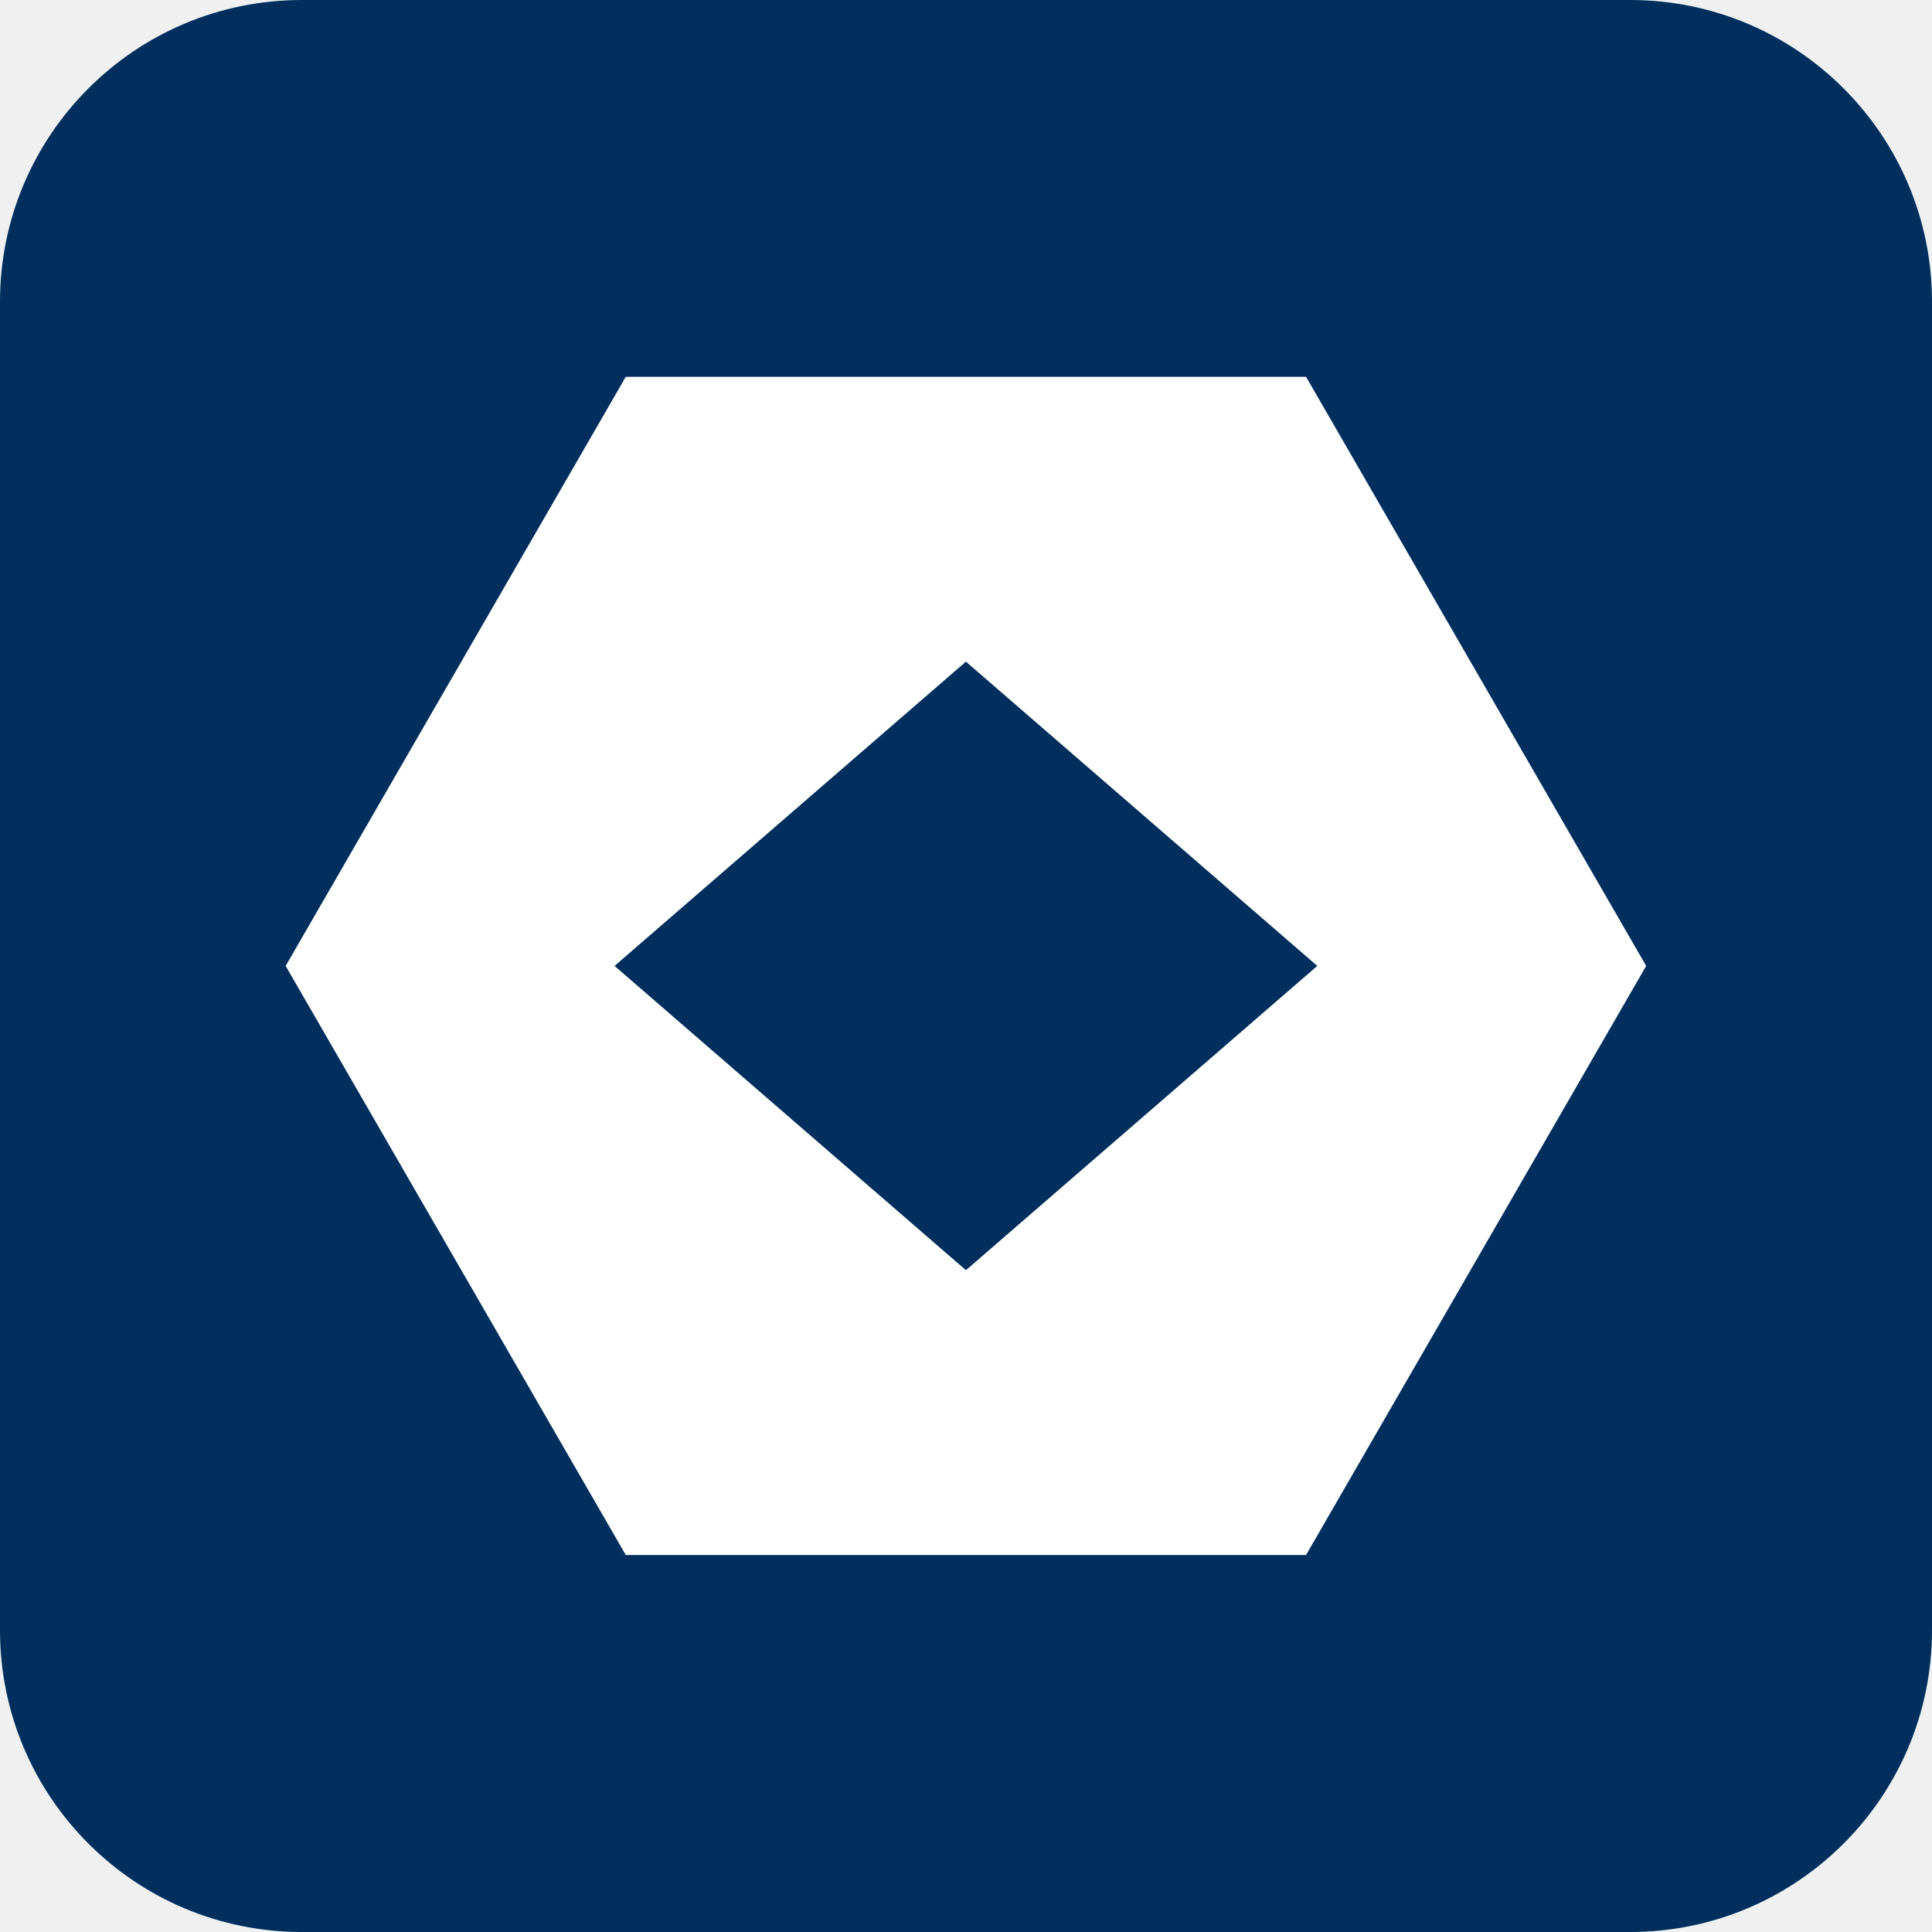
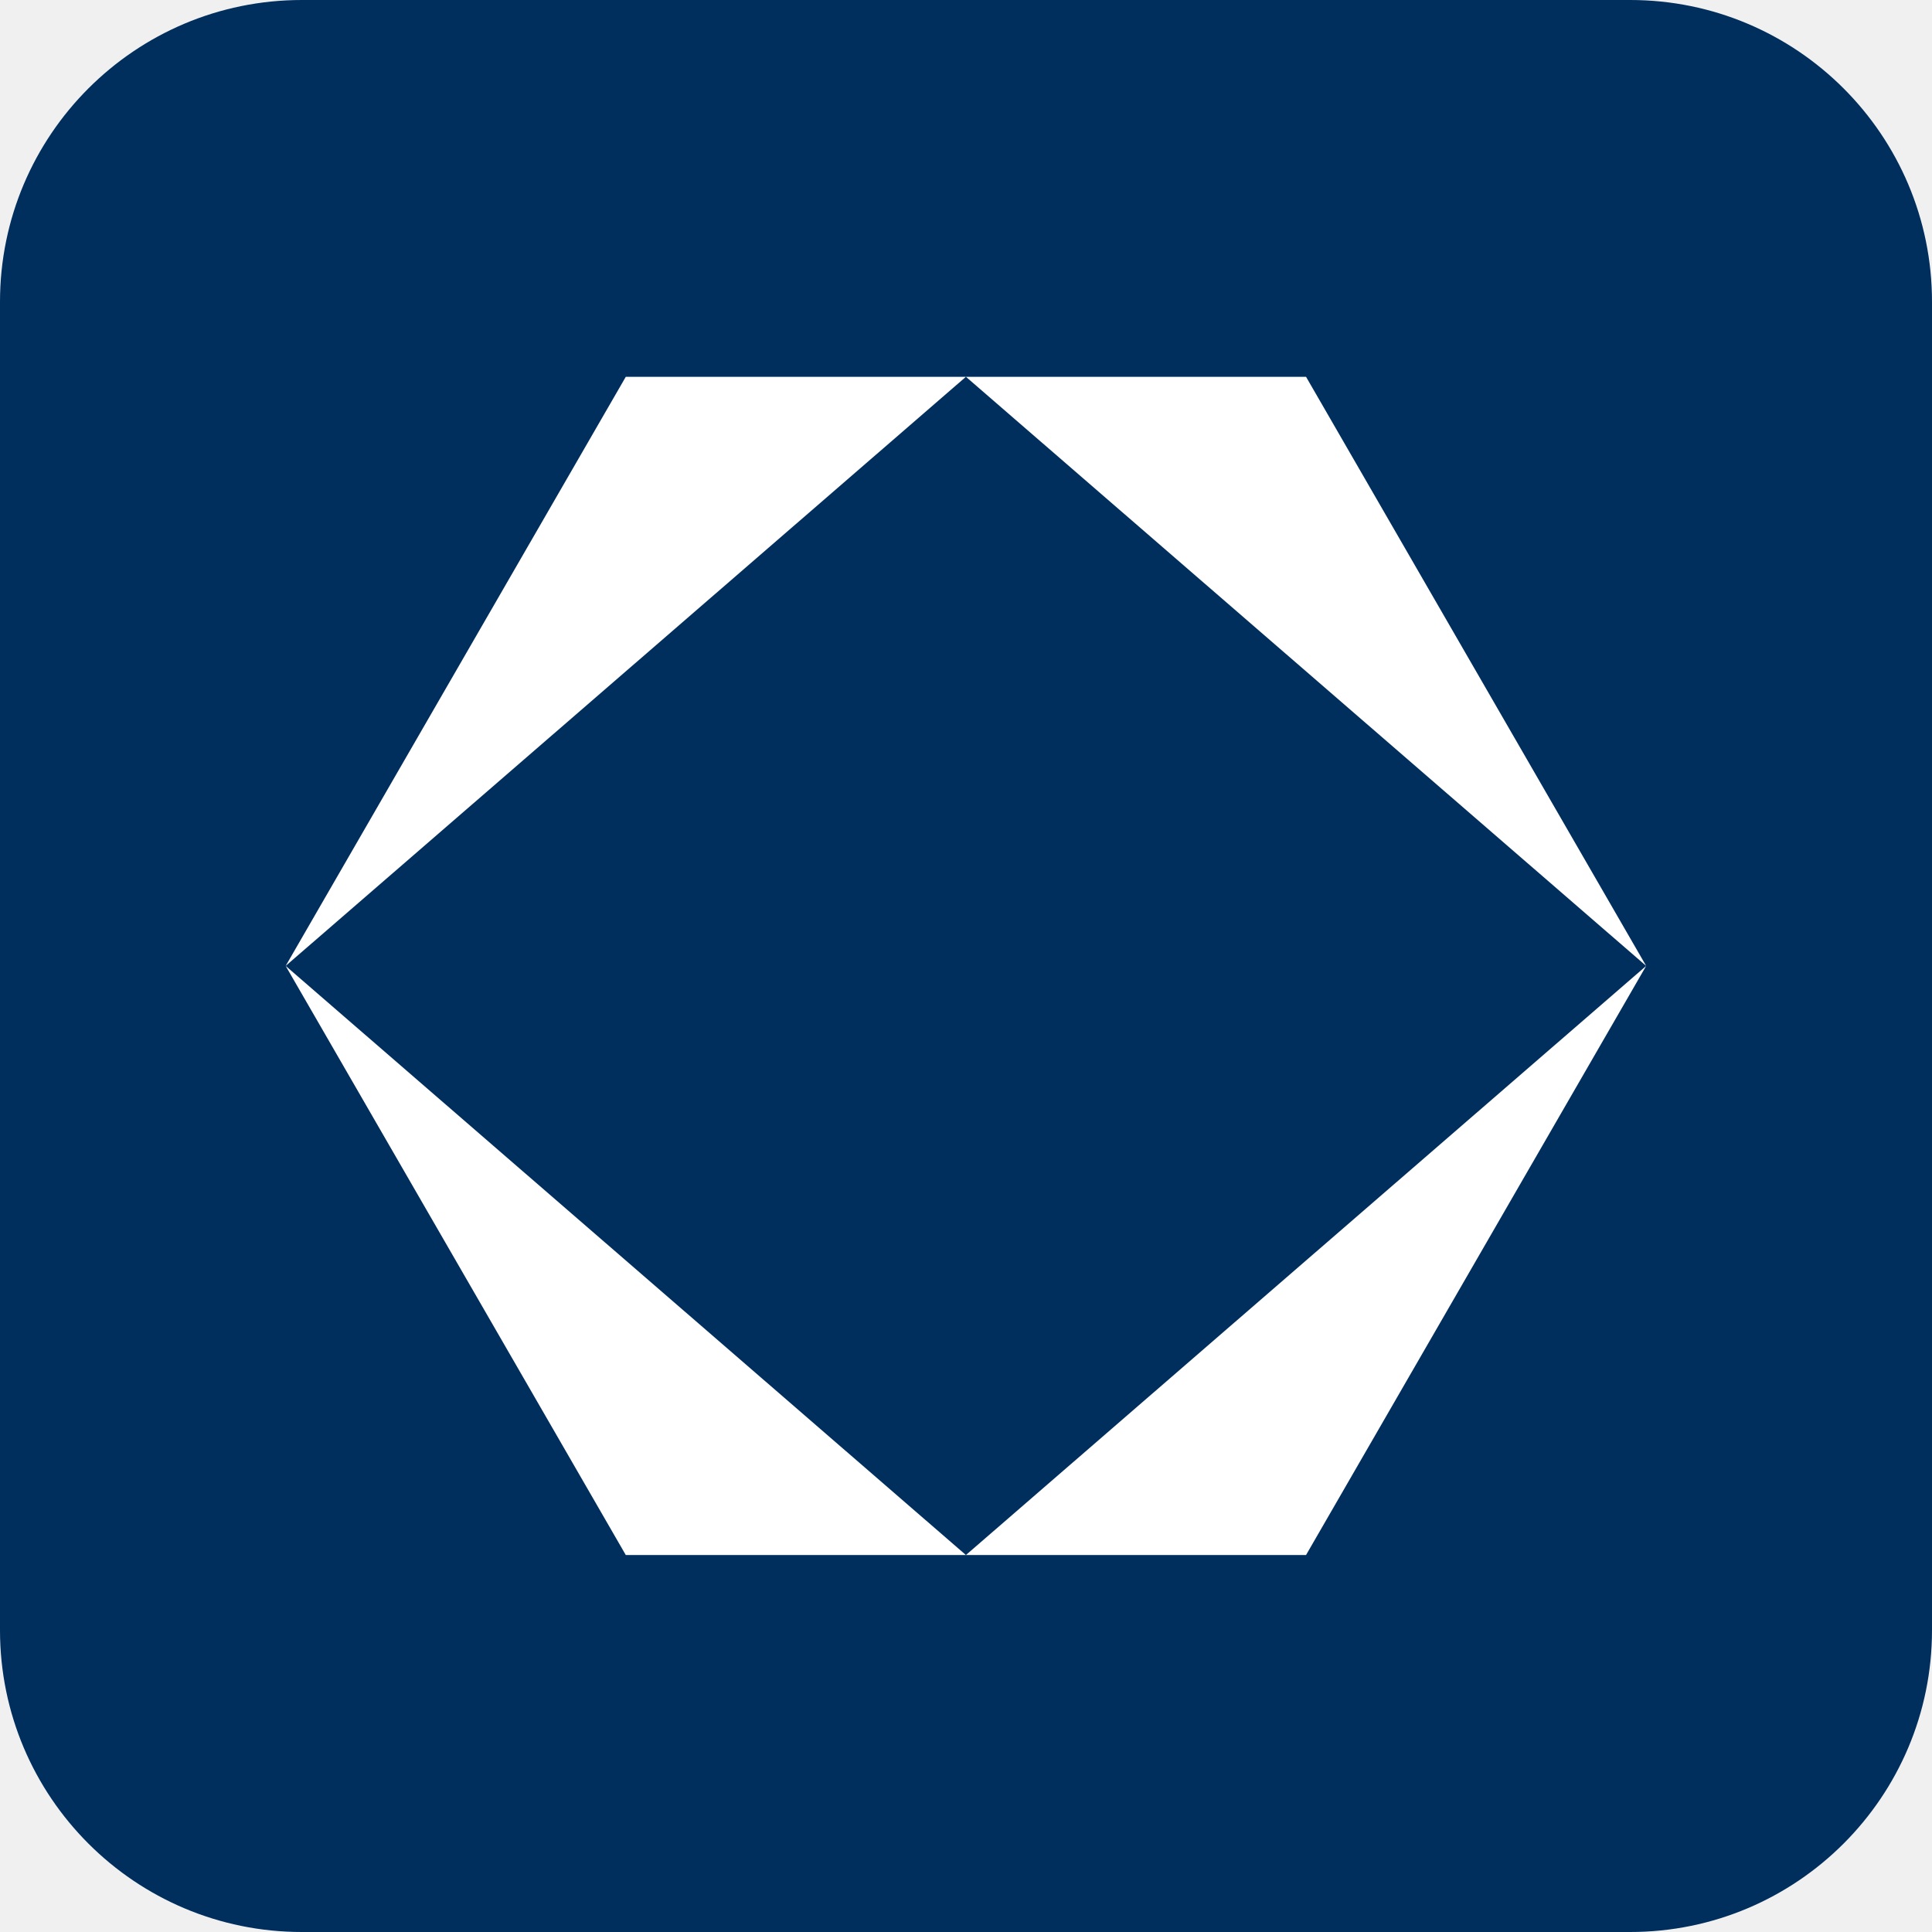
<svg xmlns="http://www.w3.org/2000/svg" viewBox="-563.2 -563.2 1126.5 1126.5" role="img" aria-label="AI Foundry">
  <rect x="-563.2" y="-563.2" width="1126.5" height="1126.5" rx="176.0" fill="#002E5D" />
-   <path fill="#FFFFFF" fill-rule="evenodd" d="M396.64,0.00 L198.32,343.50 L-198.32,343.50 L-396.64,0.00 L-198.32,-343.50 L198.32,-343.50 Z M-204.87,0.00 L0.00,177.42 L204.87,0.00 L0.00,-177.42 Z" />
+   <path fill="#FFFFFF" fill-rule="evenodd" d="M0.00,-343.50 L198.32,-343.50 L396.64,0.00 Z M396.64,0.00 L198.32,343.50 L0.00,343.50 Z M0.00,343.50 L-198.32,343.50 L-396.64,0.00 Z M-396.64,0.00 L-198.32,-343.50 L0.00,-343.50 Z" />
</svg>
